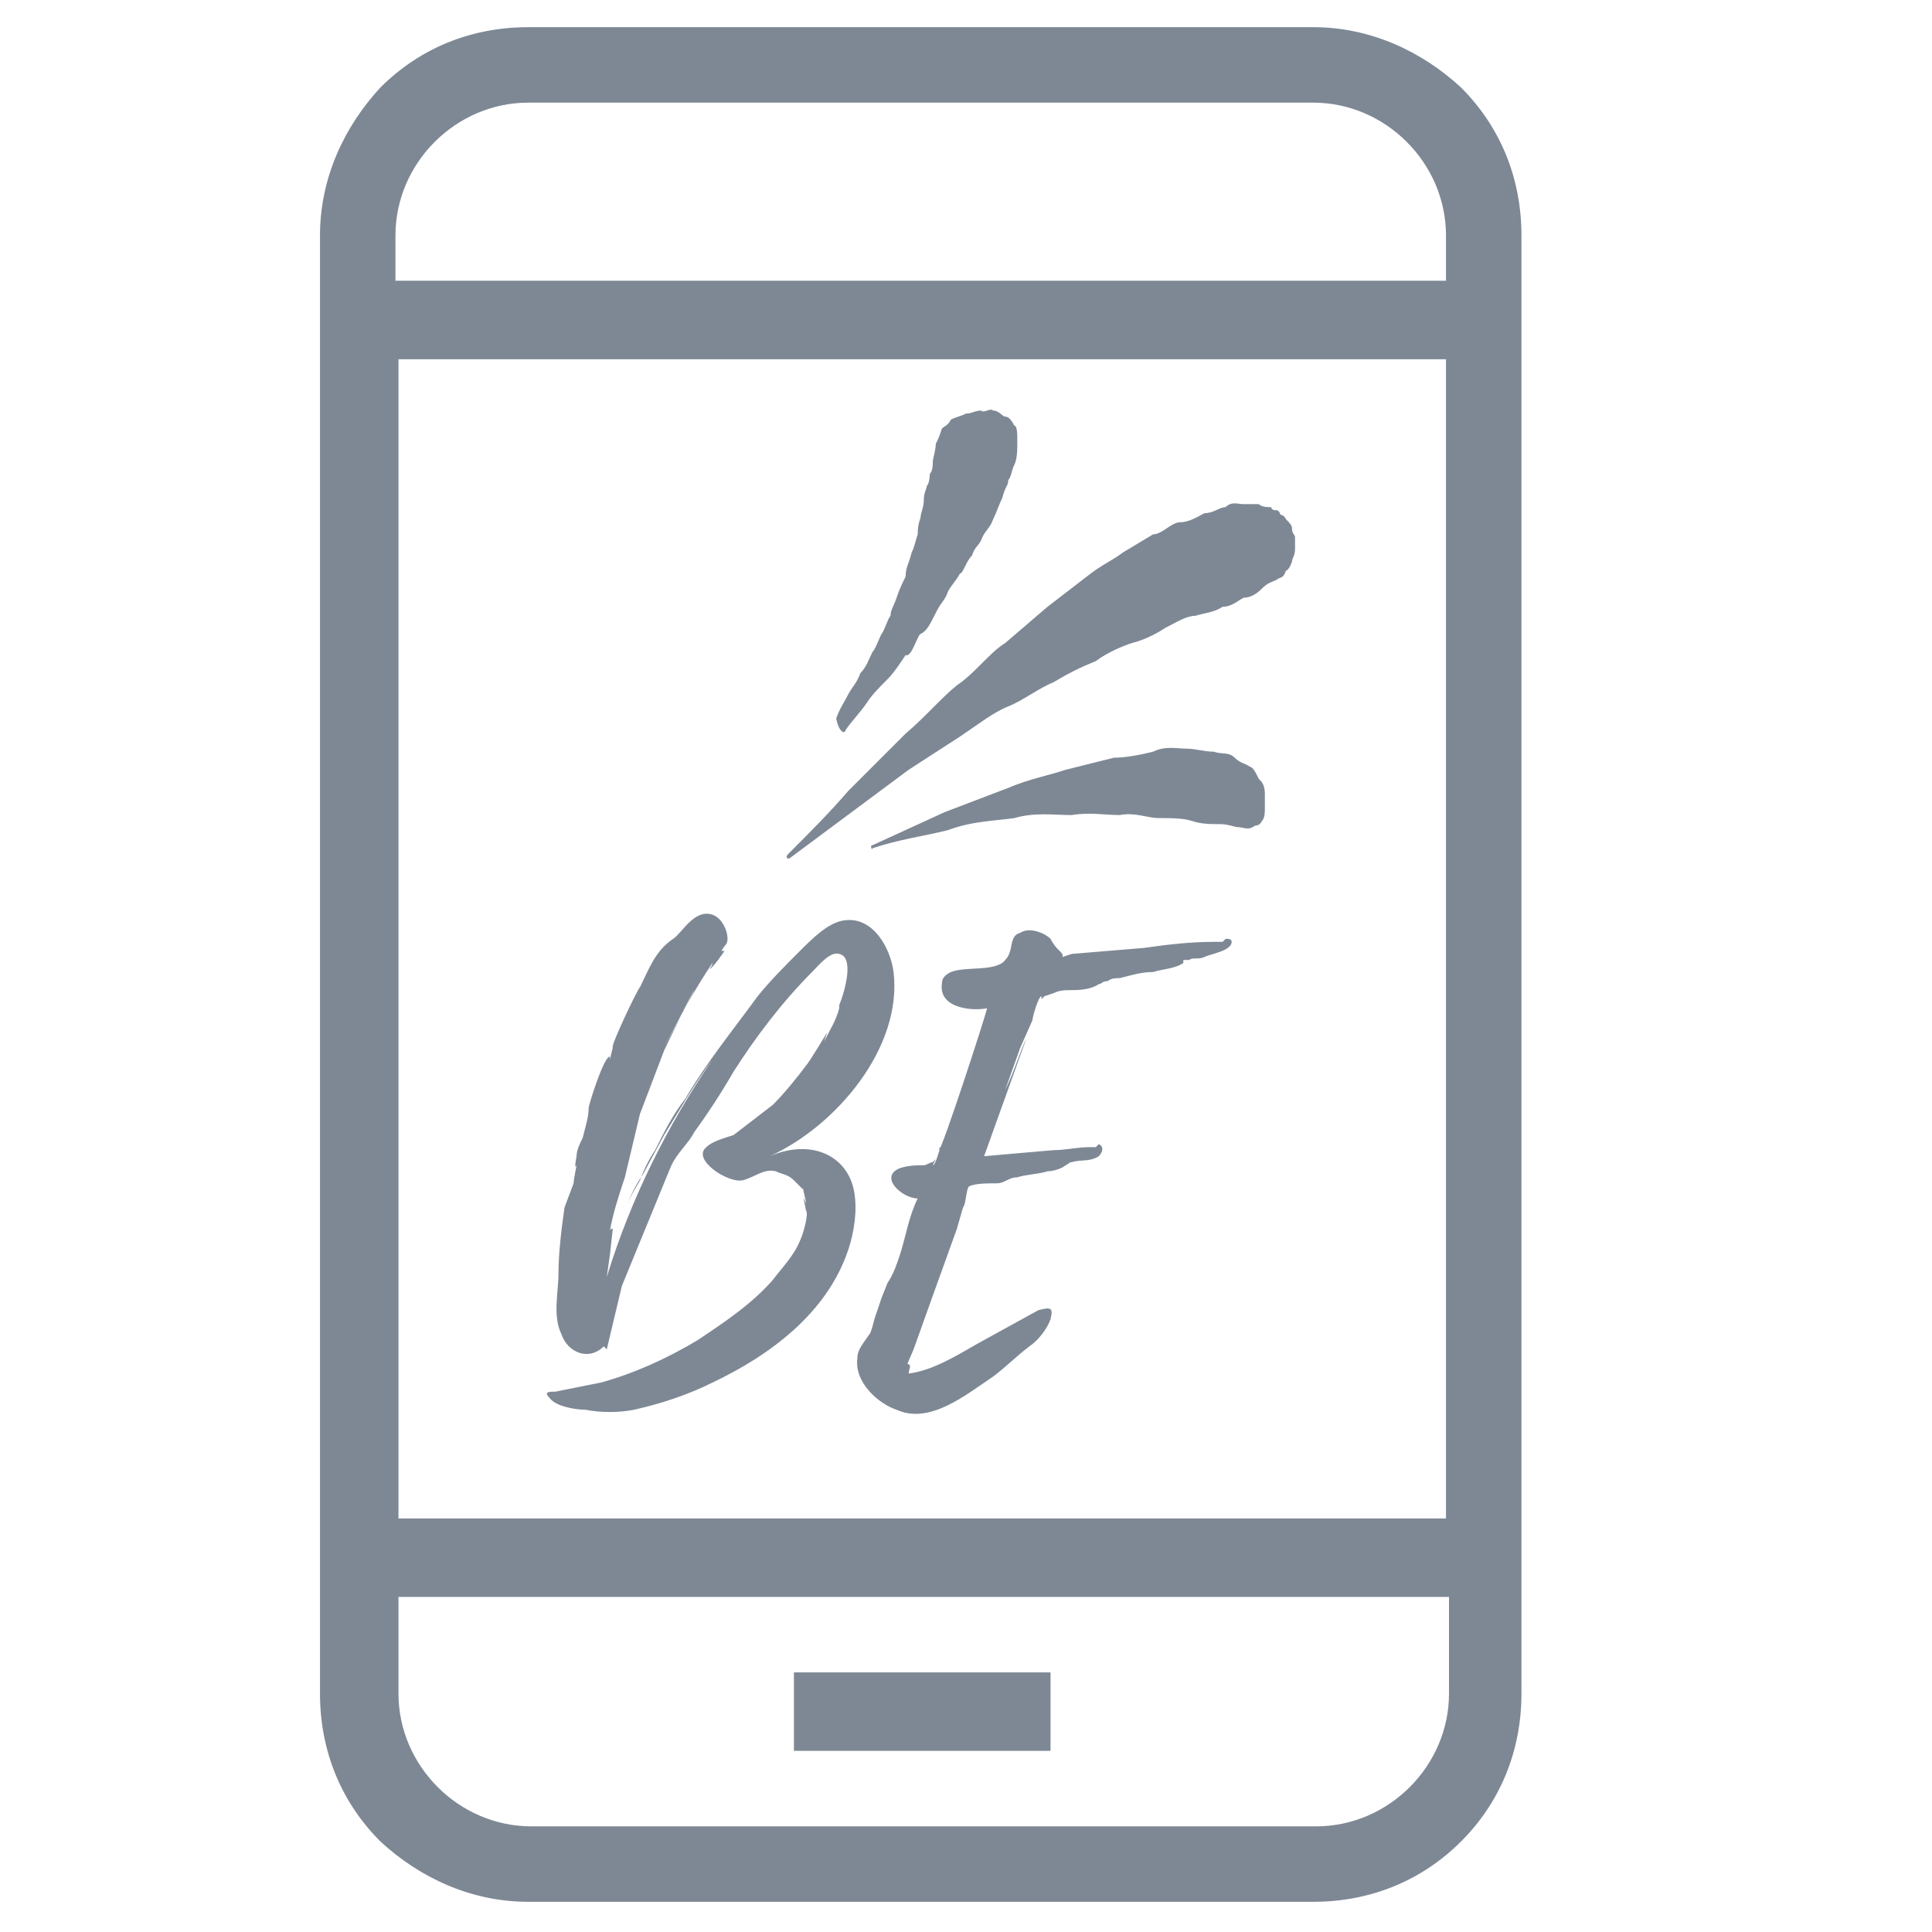
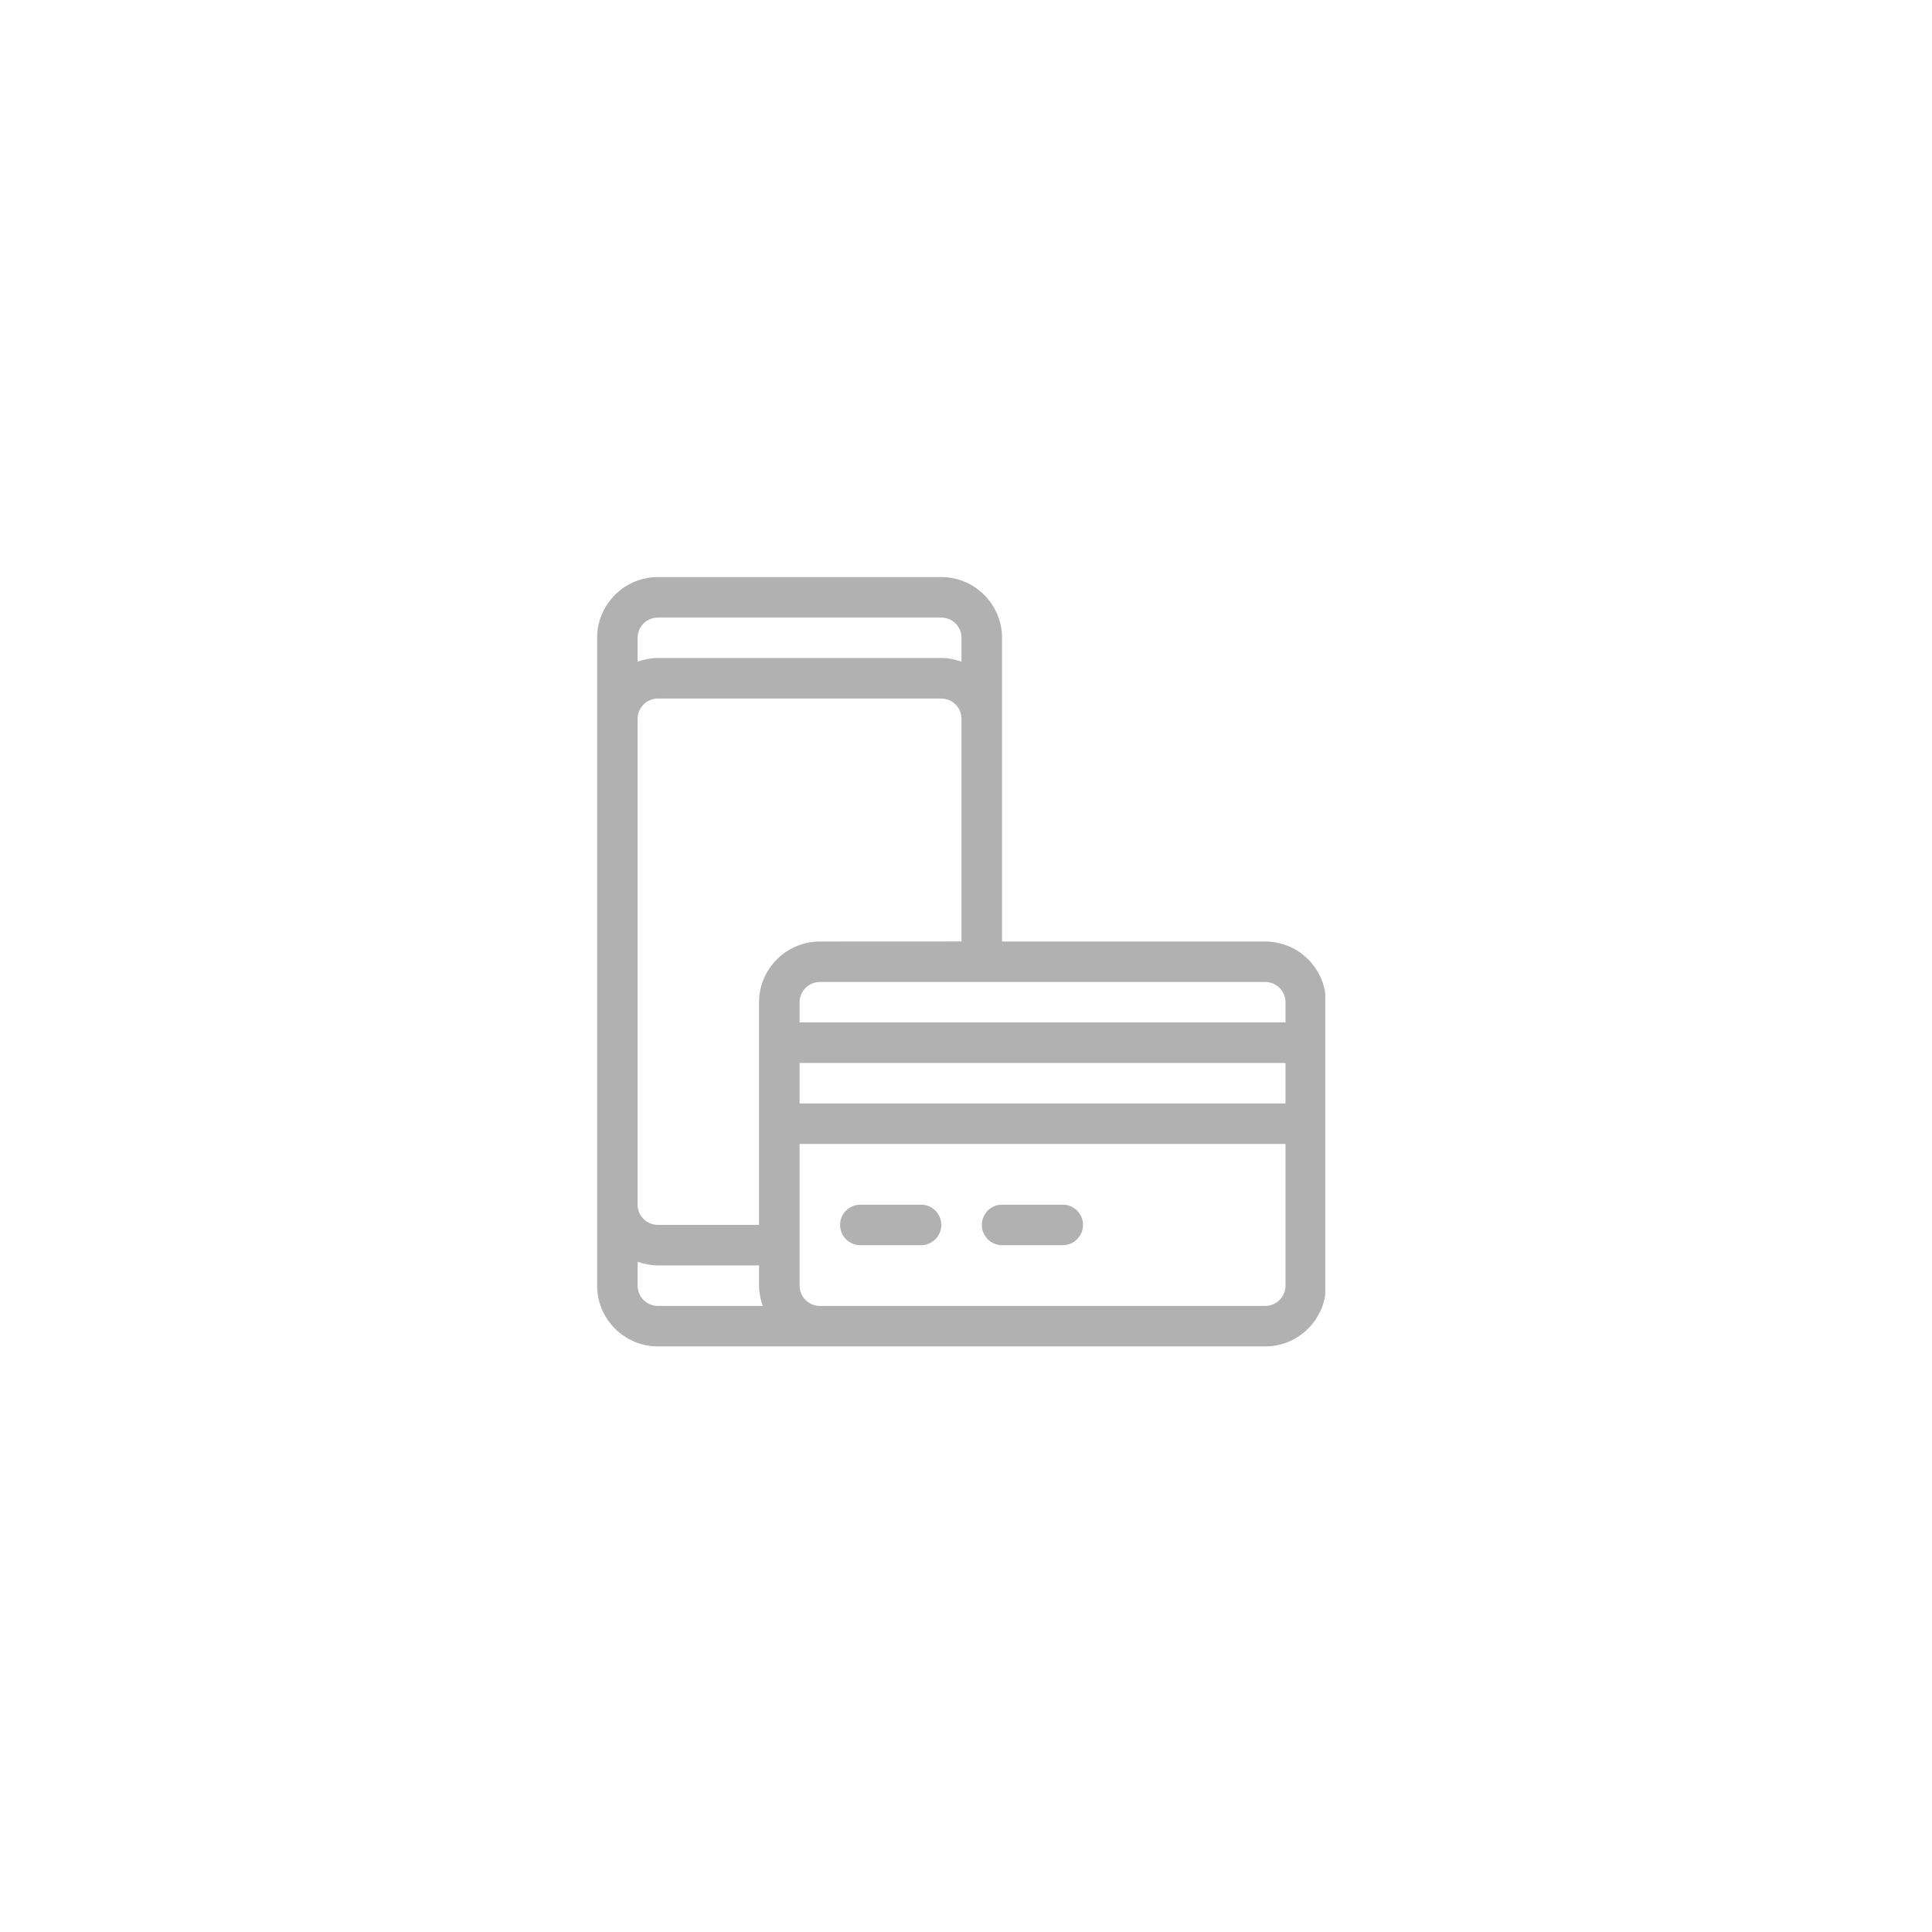
- <svg xmlns="http://www.w3.org/2000/svg" width="64" height="64" fill="#7e8895">
-   <path d="M13.2 50.3h34.7V11.9H13.2v38.4zm34.7 2.6H13.2v3.2c0 1.2.5 2.3 1.3 3.1s1.9 1.3 3.1 1.3h26c1.2 0 2.3-.5 3.1-1.3s1.3-1.9 1.3-3.1v-3.2h-.1zm.5 8.1c-1.3 1.3-3 2-4.9 2h-26c-1.9 0-3.6-.8-4.9-2-1.3-1.3-2-3-2-4.9V7.8c0-1.9.8-3.6 2-4.9 1.3-1.3 3-2 4.9-2h26c1.9 0 3.6.8 4.9 2h0c1.3 1.3 2 3 2 4.9v48.3c0 1.9-.7 3.6-2 4.9h0zm-.5-51.6V7.8c0-1.2-.5-2.3-1.3-3.1h0c-.8-.8-1.9-1.3-3.1-1.3h-26c-1.2 0-2.3.5-3.1 1.3s-1.3 1.9-1.3 3.1v1.5h34.8v.1zm-21.6 46h8.5V58h-8.5v-2.6zm15.4-29.6c-.1-.2-.2-.4-.3-.4-.1-.1-.3-.1-.5-.3s-.4-.1-.7-.2c-.3 0-.6-.1-.9-.1s-.7-.1-1.1.1c-.4.1-.9.2-1.3.2l-1.6.4c-.6.2-1.2.3-1.9.6l-2.1.8-2.4 1.1c-.1 0 0 .2 0 .1.9-.3 1.7-.4 2.5-.6.8-.3 1.5-.3 2.2-.4.7-.2 1.3-.1 1.9-.1.6-.1 1.1 0 1.6 0 .5-.1.9.1 1.3.1s.8 0 1.1.1.6.1.9.1.5.1.6.1c.2 0 .3.1.5 0 .1-.1.2 0 .3-.2.1-.1.1-.3.1-.4v-.5c0-.3-.1-.4-.2-.5h0zM28 24.2c.2-.3.5-.6.7-.9s.4-.5.7-.8c.2-.2.4-.5.6-.8.2.1.4-.7.5-.7.2-.1.3-.3.5-.7s.3-.4.4-.7c.1-.2.3-.4.4-.6.1 0 .2-.4.4-.6.1-.3.2-.3.3-.5.1-.3.3-.4.4-.7.1-.2.2-.5.3-.7.1-.4.2-.4.2-.6.1-.1.1-.3.2-.5s.1-.5.1-.8c0-.2 0-.5-.1-.5-.1-.2-.2-.3-.3-.3s-.2-.2-.4-.2c-.1-.1-.3.1-.4 0-.2 0-.3.1-.5.1-.2.1-.3.1-.5.2-.1.2-.2.2-.3.3-.1.3-.1.3-.2.5 0 .2-.1.5-.1.6s0 .3-.1.4c0 0 0 .3-.1.4 0 .1-.1.2-.1.5 0 .2-.1.4-.1.5s-.1.2-.1.6c-.1.3-.1.4-.2.6-.1.4-.2.5-.2.8-.1.2-.2.4-.3.7s-.2.4-.2.6c-.1.1-.2.5-.3.6-.1.2-.2.5-.3.6-.1.2-.2.5-.4.7-.1.3-.3.5-.4.7s-.3.5-.4.8c.1.5.3.5.3.4h0zm14.9-6.4c0-.1-.1-.1-.1-.3 0-.1-.1-.2-.2-.3-.1-.2-.2-.1-.2-.2-.1-.2-.2 0-.3-.2-.1 0-.3 0-.4-.1h-.5c-.2 0-.4-.1-.6.1-.2 0-.4.2-.7.2-.2.1-.5.3-.8.3s-.6.4-.9.4l-1 .6c-.4.3-.7.4-1.2.8l-1.3 1-1.4 1.2c-.5.3-1 1-1.6 1.4-.5.4-1.1 1.1-1.7 1.6l-1.9 1.9c-.6.7-1.3 1.4-2 2.1-.1.1 0 .2.1.1l3.9-2.9 1.7-1.1c.6-.4 1.1-.8 1.6-1s1-.6 1.5-.8c.5-.3.9-.5 1.4-.7.4-.3.9-.5 1.2-.6.4-.1.8-.3 1.1-.5.4-.2.7-.4 1-.4.3-.1.6-.1.9-.3.3 0 .5-.2.7-.3.2 0 .4-.1.6-.3s.3-.2.5-.3c.1-.1.2 0 .3-.3.1 0 .2-.3.2-.3 0-.1.1-.2.1-.4v-.4zm-2.1 13.4c0-.1-.1-.1-.2-.1l-.1.1h-.3c-.8 0-1.6.1-2.3.2l-2.4.2-.3.1c0-.1 0-.1-.1-.2a1.38 1.38 0 0 1-.3-.4c-.2-.2-.7-.4-1-.2-.4.1-.2.6-.5.9-.3.4-1.3.2-1.8.4-.2.1-.3.2-.3.4-.1.8 1 .9 1.5.8-.1.4-1.5 4.7-1.6 4.7 0-.1.1-.1.1-.2-.1.2-.2.7-.3.7l.1-.2-.1.1c-.1 0-.2.1-.3.1-.2 0-.5 0-.8.1-.7.3.1 1 .6 1-.3.6-.4 1.3-.6 1.9-.1.3-.2.6-.4.9l-.2.5-.2.6c0-.1.1-.2.1-.2-.1 0-.2.7-.3.8-.2.3-.4.5-.4.8-.1.8.7 1.5 1.3 1.7 1.1.5 2.3-.5 3.2-1.1.4-.3.8-.7 1.2-1 .3-.2.6-.6.7-.9.1-.4 0-.4-.4-.3l-2 1.1c-.7.4-1.5.9-2.3 1 0-.1.1-.3 0-.3-.1-.1-.1.3-.1.3 0-.3.2-.6.3-.9l.5-1.4.9-2.5.2-.7c.1-.1.1-.6.2-.7.2-.1.6-.1.9-.1s.4-.2.7-.2c.3-.1.7-.1 1-.2.2 0 .5-.1.6-.2.2-.1.1-.1.2-.1.3-.1.6 0 .9-.2.1-.1.2-.3 0-.4l-.1.1h-.2c-.4 0-.8.1-1.2.1l-2.3.2 1.4-3.9c-.2.4-.4 1.1-.7 1.7l.5-1.4.4-.9c0-.1.2-.8.3-.8v.1l.1-.1.3-.1c.2-.1.4-.1.5-.1.3 0 .7 0 1-.2.1 0 .1-.1.3-.1.1-.1.3-.1.4-.1.4-.1.7-.2 1.1-.2.3-.1.7-.1 1-.3v-.1h.2c.1-.1.3 0 .5-.1s.9-.2.9-.5h0zm-12.5 8.3c.1.6 0 1.3-.2 1.9-.7 2.1-2.6 3.5-4.5 4.4-.8.4-1.7.7-2.6.9-.5.1-1.1.1-1.6 0-.3 0-1-.1-1.2-.4-.2-.2 0-.2.2-.2l1.5-.3c1.1-.3 2.2-.8 3.2-1.4.9-.6 1.8-1.2 2.5-2 .3-.4.7-.8.9-1.3.1-.2.3-.9.2-1l-.1-.5c0 .1.1.2.1.3 0-.2-.1-.4-.1-.6v.1l-.3-.3c-.2-.2-.4-.2-.6-.3-.4-.1-.7.2-1.1.3-.5.1-1.7-.7-1.2-1.1.2-.2.6-.3.9-.4l1.3-1c.4-.4.8-.9 1.1-1.3.1-.1.7-1.1.7-1.1l-.1.3c.2-.4.4-.7.5-1.1h0v-.1c.2-.5.5-1.6 0-1.7-.3-.1-.7.4-.9.6-1 1-1.9 2.2-2.6 3.3a22.63 22.63 0 0 1-1.3 2c-.2.4-.6.7-.8 1.2l-1.6 3.9-.5 2.1-.1-.1c-.5.5-1.2.2-1.4-.4-.3-.6-.1-1.4-.1-2 0-.7.1-1.5.2-2.2l.3-.8c0-.1.1-.6.1-.6v.1-.1c-.1.2 0-.3 0-.3 0-.2.1-.4.2-.6.1-.4.2-.7.2-1 0-.1.5-1.7.7-1.7v.1l.1-.4c-.1 0 .8-1.9.9-2 .3-.6.5-1.2 1.1-1.6.3-.2.7-1 1.3-.8.3.1.5.5.5.8 0 .2-.1.2-.2.4h.1s-.4.6-.5.6c0 0 .1-.1.1-.2-.6.9-1.1 1.8-1.6 2.8l1-1.9c-.1.1-.9 1.8-1 2l-.8 2.1-.5 2.1c-.2.6-.4 1.2-.5 1.8 0 0 0-.1.1-.1l-.1.9-.1.7c.8-2.6 2-5 3.5-7.2-.6.8-1.1 1.7-1.6 2.5l-.7 1.3c-.2.3-.5.8-.5 1.1 0-.3.3-.7.4-.9a4.67 4.67 0 0 1 .5-1c.3-.6.6-1.2 1-1.7.7-1.2 1.6-2.3 2.4-3.4.4-.5.9-1 1.4-1.5.4-.4.9-.9 1.4-1 1-.2 1.6.9 1.7 1.7.3 2.5-1.9 5.1-4.1 6.1 1.4-.6 2.6 0 2.8 1.2h0z" />
+ <svg xmlns="http://www.w3.org/2000/svg" width="150" zoomAndPan="magnify" viewBox="0 0 112.5 112.5" height="150" preserveAspectRatio="xMidYMid meet" version="1.0">
+   <defs>
+     <clipPath id="990201a8f4">
+       <path d="M 34.77 33.602 L 77.168 33.602 L 77.168 78.402 L 34.77 78.402 Z M 34.77 33.602 " clip-rule="nonzero" />
+     </clipPath>
+   </defs>
+   <g clip-path="url(#990201a8f4)">
+     <path fill="#b1b1b1" d="M 73.676 76.043 L 47.738 76.043 C 47.09 76.043 46.559 75.516 46.559 74.863 L 46.559 66.613 L 74.855 66.613 L 74.855 74.863 C 74.855 75.516 74.324 76.043 73.676 76.043 Z M 37.129 74.867 L 37.129 73.473 C 37.496 73.605 37.895 73.684 38.305 73.684 L 44.199 73.684 L 44.199 74.867 C 44.199 75.273 44.285 75.676 44.414 76.043 L 38.305 76.043 C 37.656 76.043 37.129 75.516 37.129 74.867 Z M 38.305 35.961 L 54.812 35.961 C 55.461 35.961 55.988 36.488 55.988 37.137 L 55.988 38.527 C 55.625 38.402 55.227 38.316 54.812 38.316 L 38.305 38.316 C 37.898 38.316 37.496 38.402 37.129 38.527 L 37.129 37.137 C 37.129 36.488 37.656 35.961 38.305 35.961 Z M 47.738 54.824 C 45.793 54.824 44.199 56.414 44.199 58.359 L 44.199 71.324 L 38.305 71.324 C 37.656 71.324 37.129 70.797 37.129 70.148 L 37.129 41.855 C 37.129 41.207 37.656 40.676 38.305 40.676 L 54.812 40.676 C 55.461 40.676 55.988 41.207 55.988 41.855 L 55.988 54.82 Z M 74.855 64.254 L 46.559 64.254 L 46.559 61.895 L 74.855 61.895 Z M 74.855 58.359 L 74.855 59.535 L 46.559 59.535 L 46.559 58.359 C 46.559 57.711 47.094 57.18 47.742 57.18 L 73.676 57.18 C 74.324 57.18 74.855 57.711 74.855 58.359 Z M 73.676 54.824 L 58.348 54.824 L 58.348 37.137 C 58.348 35.191 56.758 33.602 54.812 33.602 L 38.305 33.602 C 36.363 33.602 34.77 35.191 34.77 37.137 L 34.77 74.867 C 34.77 76.812 36.363 78.402 38.305 78.402 L 73.676 78.402 C 75.621 78.402 77.211 76.812 77.211 74.867 L 77.211 58.359 C 77.211 56.414 75.621 54.824 73.676 54.824 " fill-opacity="1" fill-rule="nonzero" />
+   </g>
+   <path fill="#b1b1b1" d="M 53.637 70.148 L 50.094 70.148 C 49.445 70.148 48.918 70.68 48.918 71.324 C 48.918 71.973 49.445 72.508 50.094 72.508 L 53.637 72.508 C 54.285 72.508 54.812 71.973 54.812 71.324 C 54.812 70.68 54.285 70.148 53.637 70.148 " fill-opacity="1" fill-rule="nonzero" />
+   <path fill="#b1b1b1" d="M 61.887 70.148 L 58.348 70.148 C 57.699 70.148 57.172 70.68 57.172 71.324 C 57.172 71.973 57.699 72.508 58.348 72.508 L 61.887 72.508 C 62.535 72.508 63.066 71.973 63.066 71.324 C 63.066 70.68 62.535 70.148 61.887 70.148 " fill-opacity="1" fill-rule="nonzero" />
</svg>
